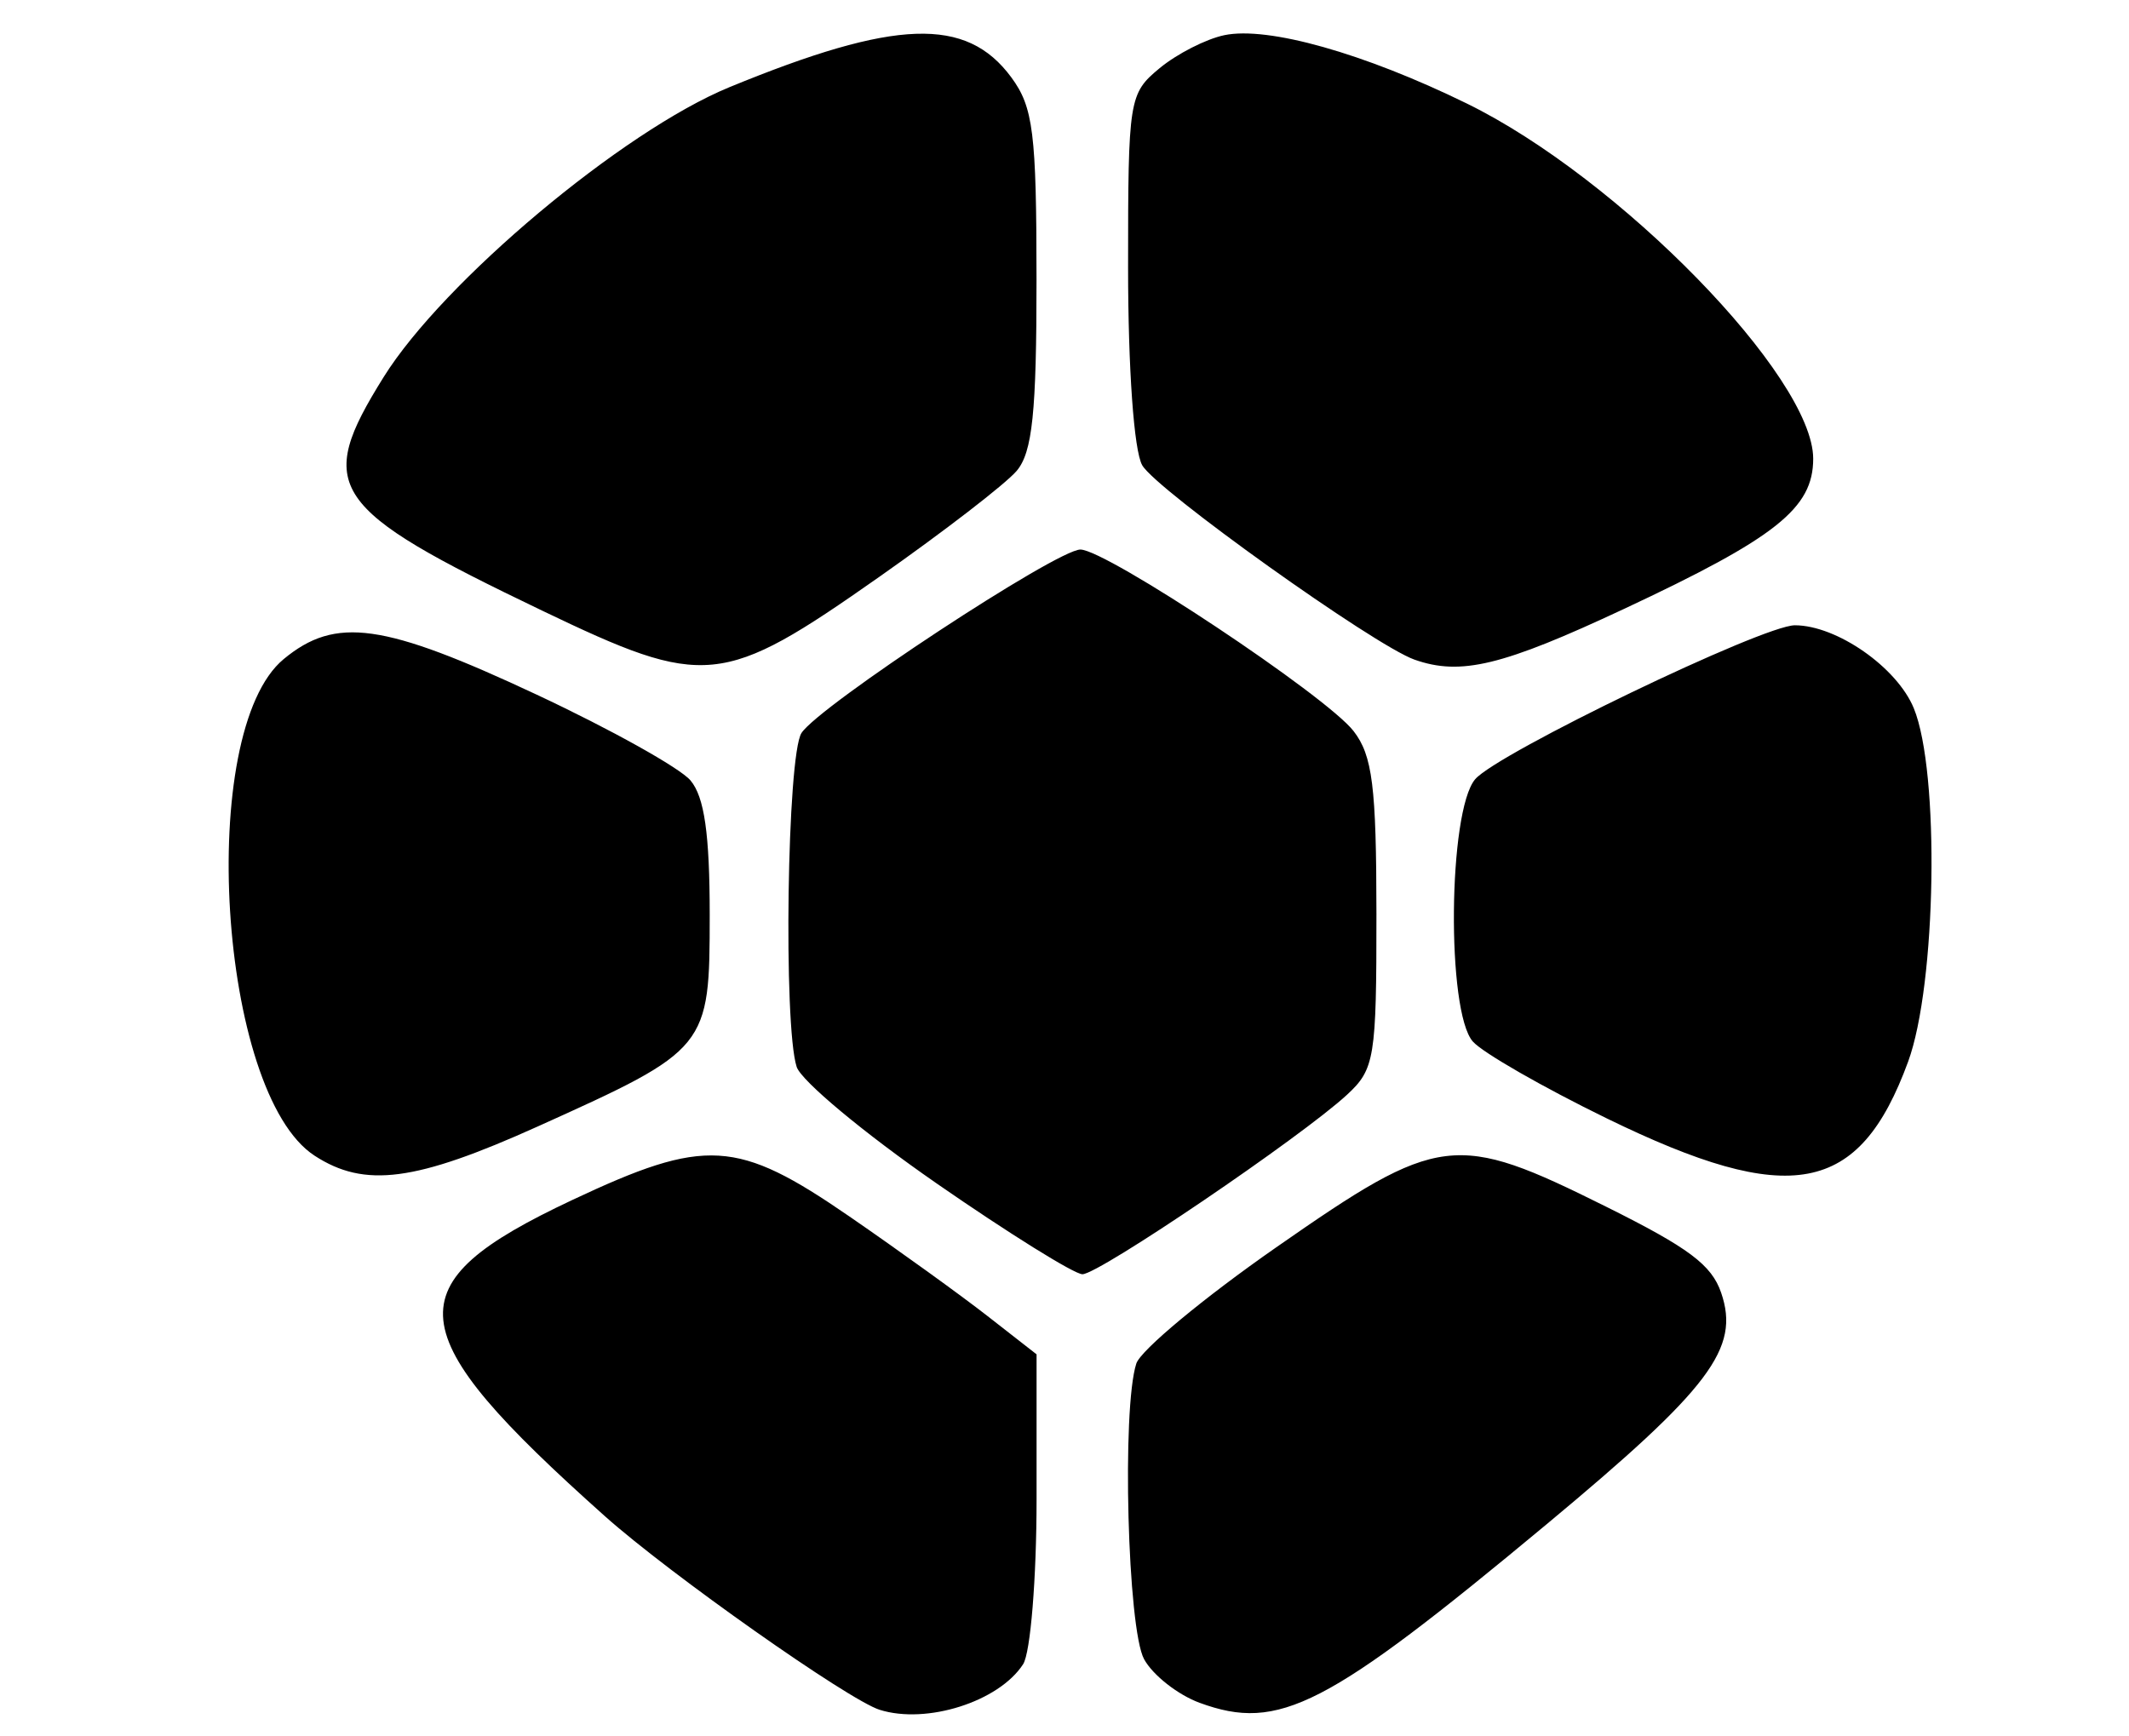
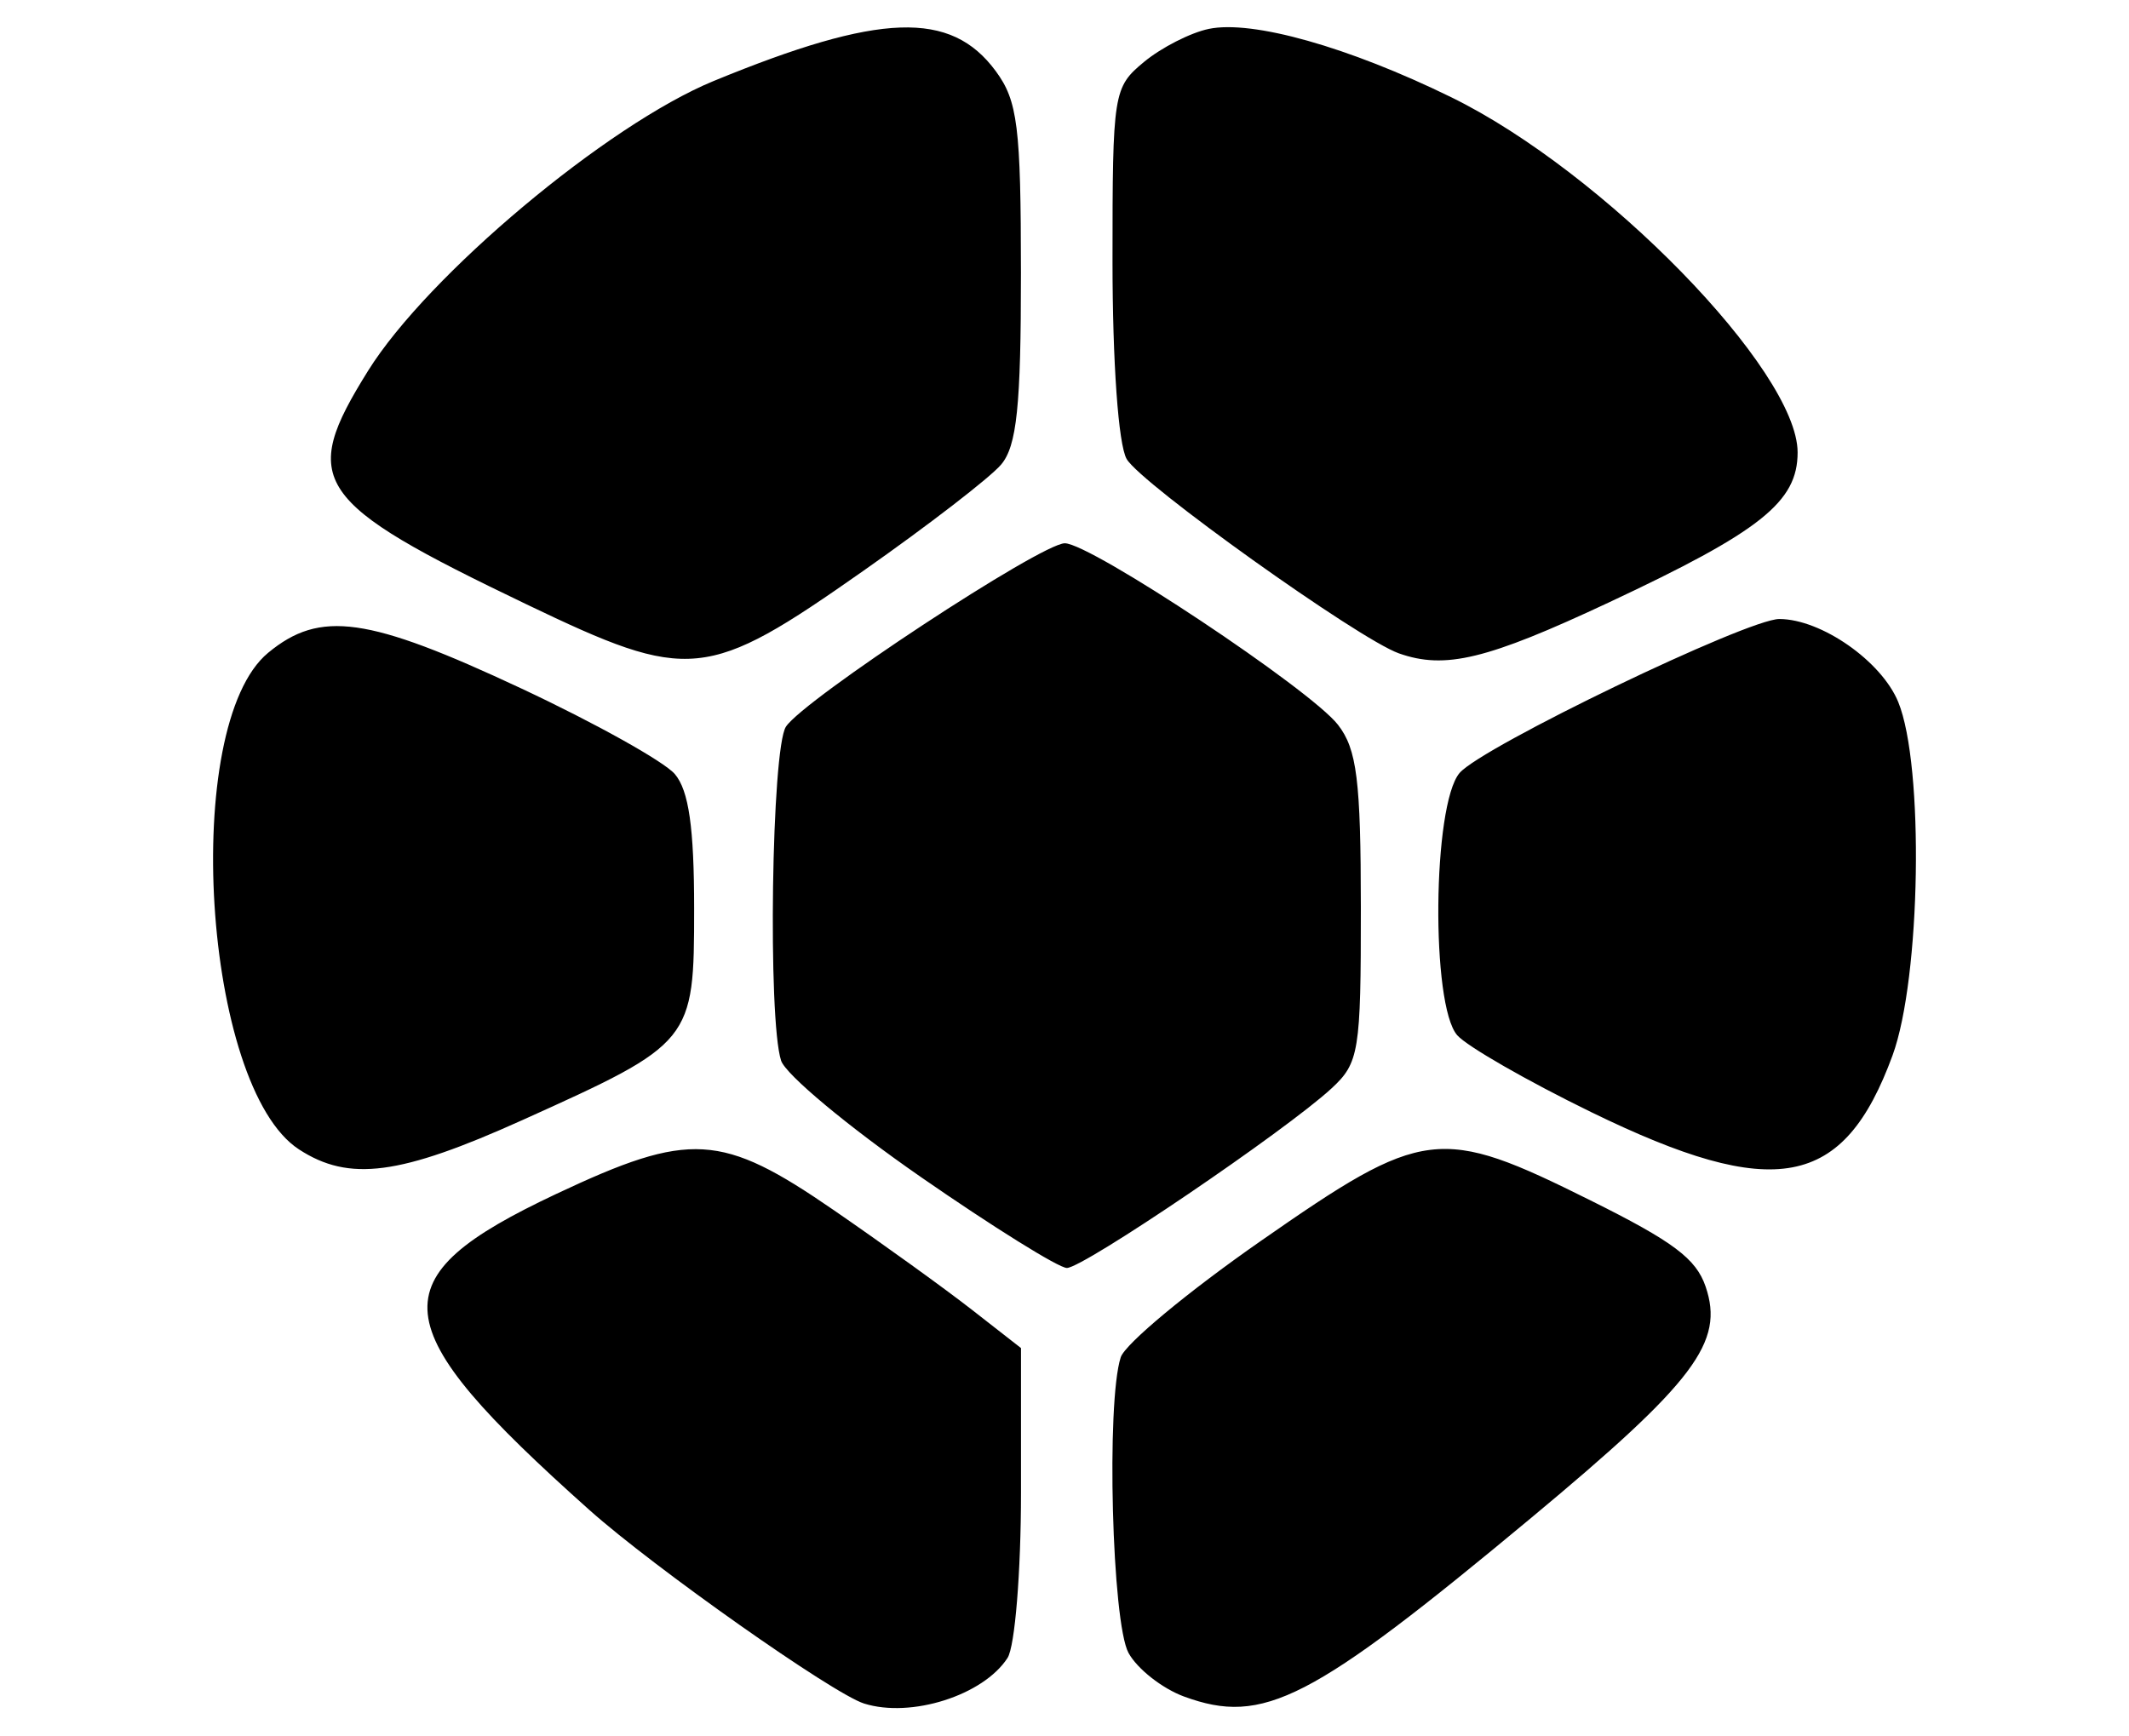
<svg xmlns="http://www.w3.org/2000/svg" version="1.1" id="svg1" width="195.84" height="159.68" viewBox="0 0 195.84 159.68">
  <defs id="defs1" />
  <g id="g1">
-     <g id="g2" transform="translate(29.6779,11.93568)">
+     <g id="g2" transform="translate(28.24487,11.35862)">
      <path style="fill:#000000;stroke-width:3.419" d="m 51.24,145.382 c -2.868,-0.902 -19.321,-12.499 -25.274,-17.814 C 6.874,110.522 6.431,106.258 22.941,98.485 c 12.299,-5.79 15.171,-5.62 25.525,1.51 4.503,3.101 10.216,7.222 12.697,9.159 l 4.51,3.521 v 13.298 c 0,7.314 -0.557,14.16 -1.238,15.213 -2.226,3.442 -8.871,5.556 -13.194,4.196 z m 29.437,-0.642 c -2,-0.734 -4.301,-2.539 -5.111,-4.011 -1.525,-2.77 -2.062,-23.06 -0.719,-27.204 0.397,-1.226 6.191,-6.04 12.876,-10.698 15.027,-10.472 16.455,-10.648 30.331,-3.742 7.625,3.795 9.714,5.358 10.593,7.928 1.751,5.119 -0.993,8.76 -16.032,21.276 -20.285,16.882 -24.642,19.126 -31.936,16.451 z M 56.444,96.924 C 49.795,92.316 44.017,87.502 43.605,86.226 42.367,82.403 42.726,57.552 44.048,55.508 45.658,53.019 67.531,38.627 69.703,38.627 c 2.375,0 22.6,13.442 25.128,16.701 1.743,2.247 2.099,5.097 2.105,16.831 0.006,13.249 -0.162,14.281 -2.7,16.626 -4.211,3.89 -22.821,16.52 -24.342,16.52 -0.749,0 -6.801,-3.771 -13.45,-8.379 z M -0.743,94.396 C -9.595,88.635 -11.663,55.393 -3.585,48.709 1.197,44.752 5.587,45.369 19.704,51.984 c 6.799,3.186 13.158,6.734 14.132,7.884 1.28,1.513 1.77,4.931 1.77,12.364 0,12.254 -0.112,12.393 -15.799,19.468 C 8.529,96.787 3.869,97.398 -0.743,94.396 Z M 118.133,90.971 c -5.874,-2.865 -11.422,-6.049 -12.328,-7.074 -2.437,-2.758 -2.277,-21.195 0.21,-24.133 2.023,-2.39 26.486,-14.174 29.413,-14.168 3.858,0.008 9.393,3.87 10.938,7.632 2.4,5.843 2.086,25.408 -0.523,32.523 -4.496,12.262 -10.828,13.455 -27.71,5.22 z M 20.189,44.246 C 0.513,34.804 -0.743,32.952 5.614,22.755 11.09,13.973 27.6,0.126 37.409,-3.909 c 15.287,-6.289 21.807,-6.517 25.941,-0.908 2.02,2.741 2.314,5.1 2.318,18.592 0.004,12.231 -0.377,15.904 -1.827,17.616 -1.007,1.19 -6.711,5.589 -12.674,9.775 -14.428,10.129 -15.969,10.282 -30.978,3.08 z m 80.248,4.511 C 96.724,47.446 76.671,33.124 75.389,30.867 74.63,29.529 74.091,21.979 74.091,12.66 c 0,-15.504 0.076,-15.984 2.903,-18.324 1.597,-1.321 4.277,-2.688 5.956,-3.036 4.008,-0.832 12.838,1.657 22.291,6.284 14.035,6.87 31.871,25.161 31.871,32.684 0,4.561 -3.401,7.262 -17.392,13.817 -11.192,5.243 -15.028,6.173 -19.282,4.672 z" id="path1" />
    </g>
  </g>
</svg>
